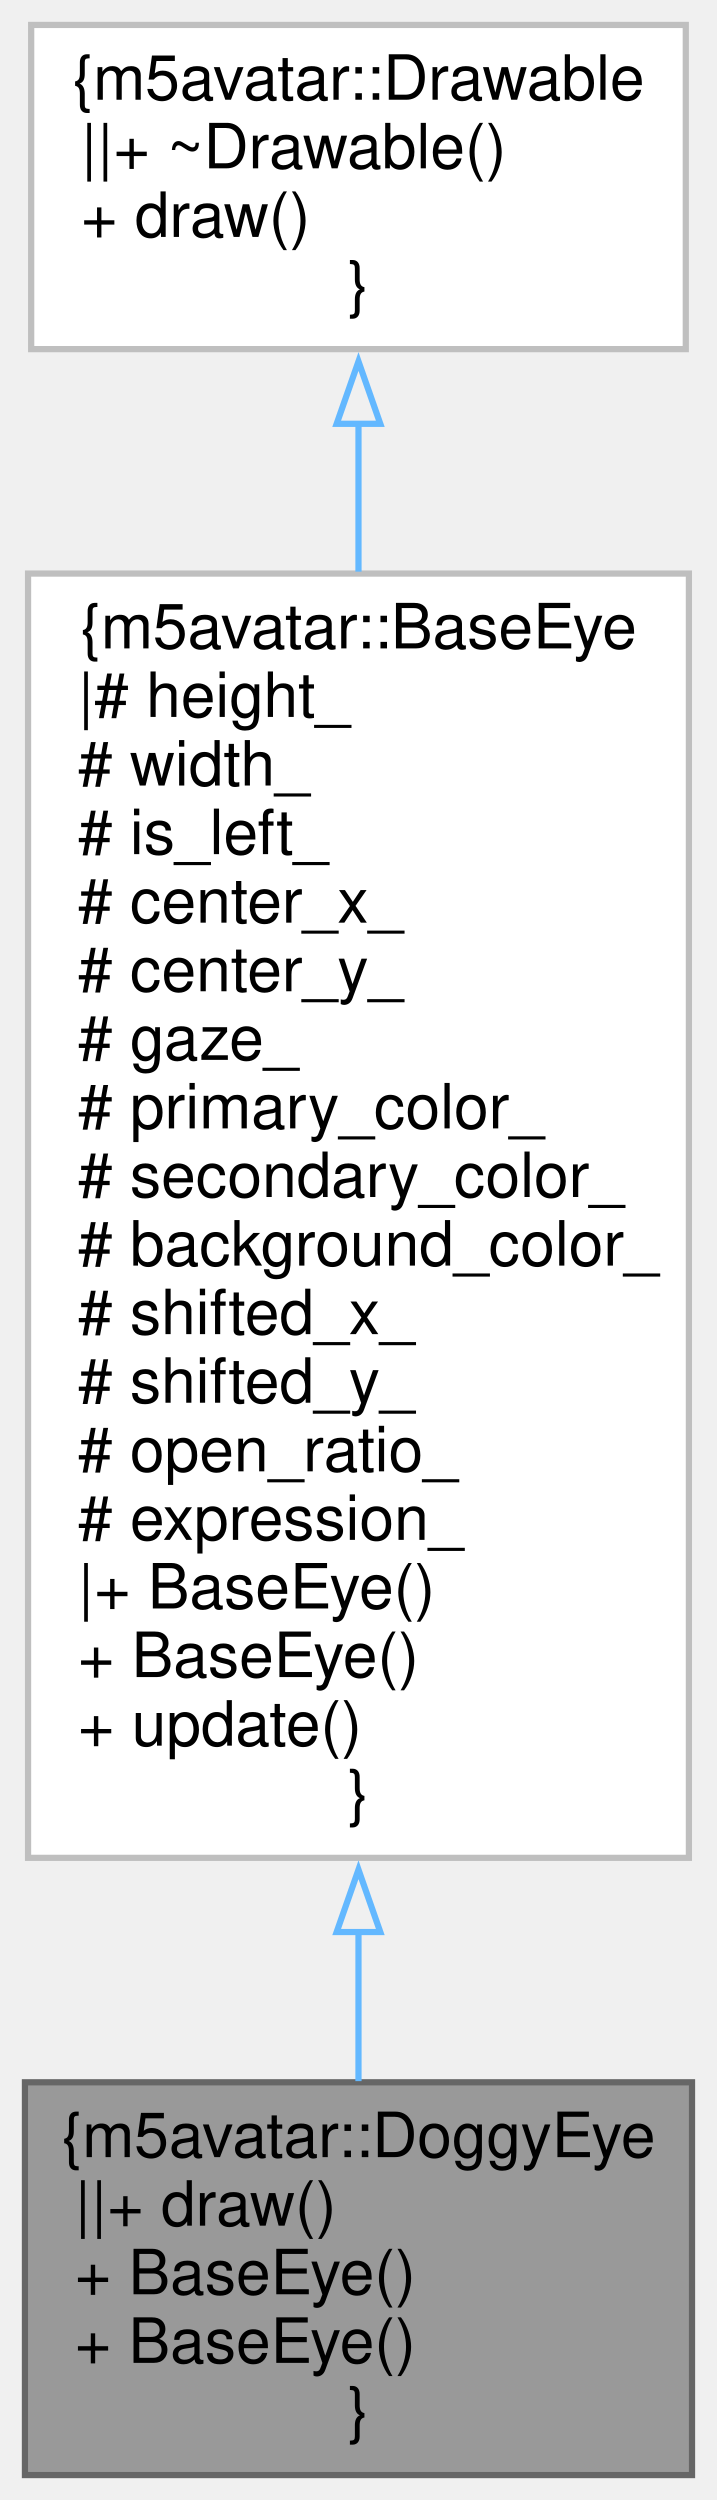
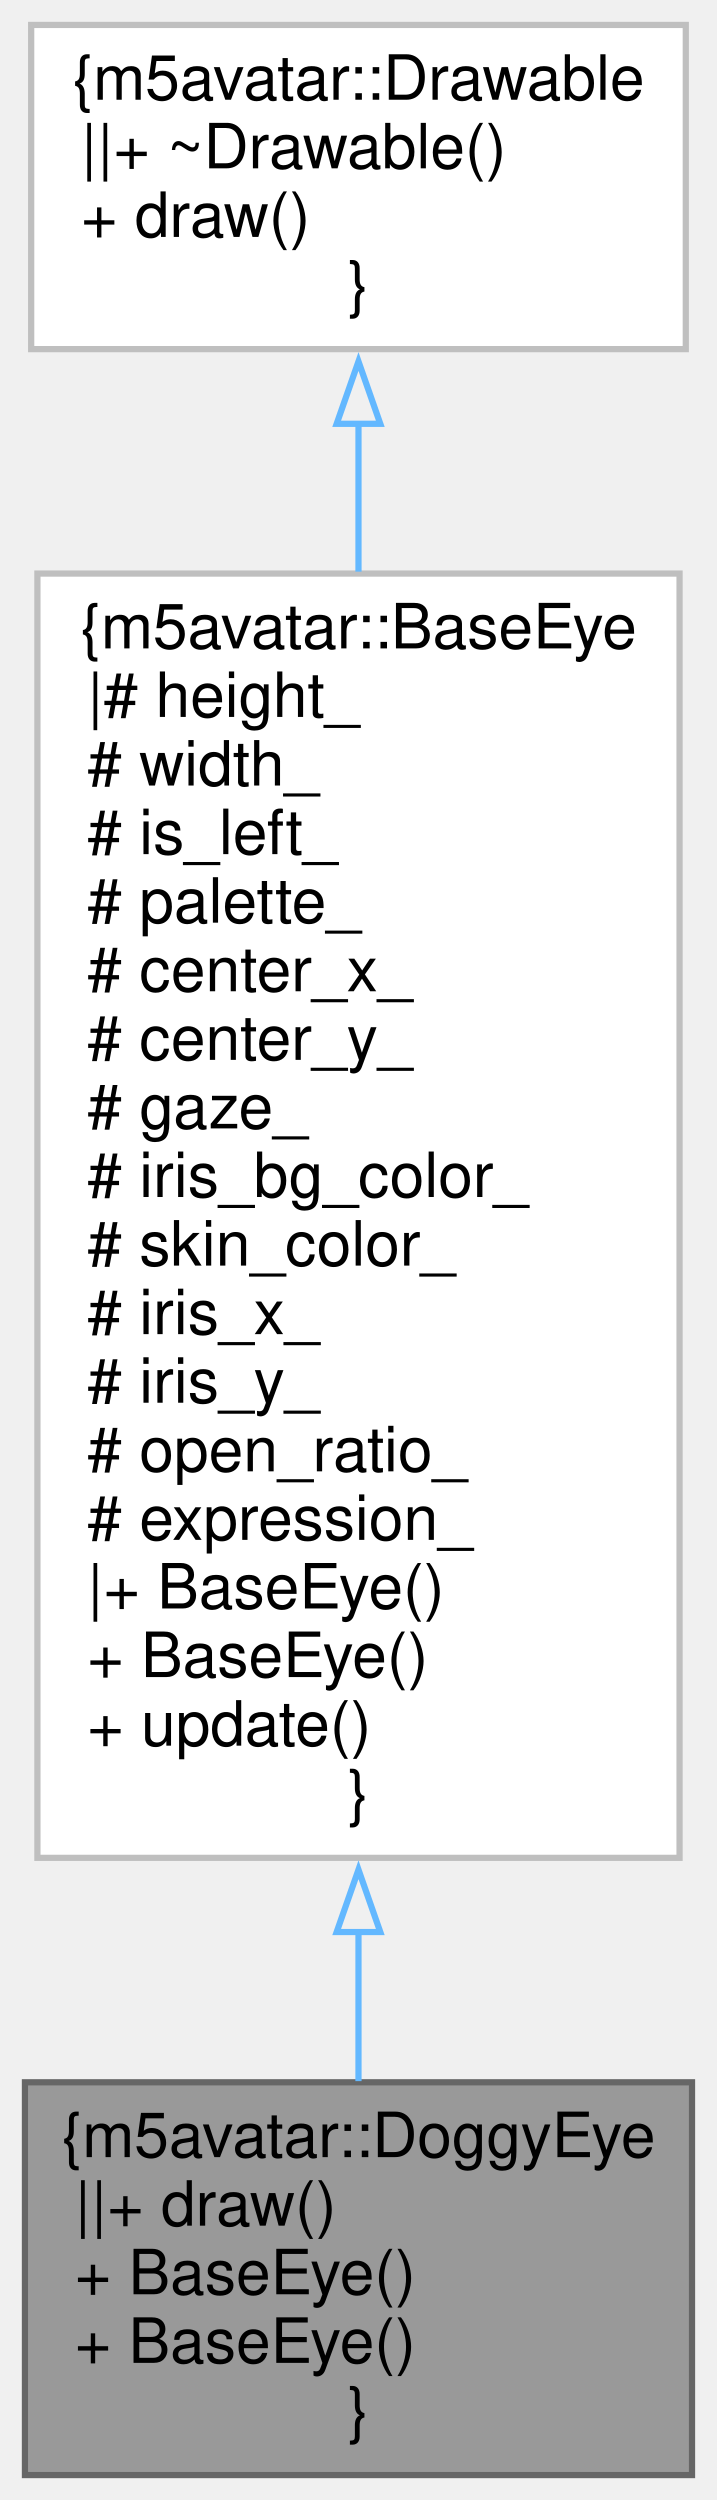
<svg xmlns="http://www.w3.org/2000/svg" xmlns:xlink="http://www.w3.org/1999/xlink" width="115pt" height="401pt" viewBox="0.00 0.00 115.00 401.00">
  <g id="graph0" class="graph" transform="scale(1 1) rotate(0) translate(4 397)">
    <g id="node1" class="node">
      <g id="a_node1">
        <a xlink:title=" ">
          <polygon fill="#999999" stroke="#666666" points="107,-63 0,-63 0,0 107,0 107,-63" />
          <text text-anchor="middle" x="53.5" y="-51" font-family="Helvetica,sans-Serif" font-size="10.00">{m5avatar::DoggyEye</text>
          <text text-anchor="start" x="8" y="-40" font-family="Helvetica,sans-Serif" font-size="10.00">||+ draw()</text>
          <text text-anchor="start" x="8" y="-29" font-family="Helvetica,sans-Serif" font-size="10.00">+ BaseEye()</text>
          <text text-anchor="start" x="8" y="-18" font-family="Helvetica,sans-Serif" font-size="10.00">+ BaseEye()</text>
          <text text-anchor="middle" x="53.5" y="-7" font-family="Helvetica,sans-Serif" font-size="10.00">}</text>
        </a>
      </g>
    </g>
    <g id="node2" class="node">
      <g id="a_node2">
        <a xlink:href="classm5avatar_1_1_base_eye.html" target="_top" xlink:title=" ">
-           <polygon fill="white" stroke="#bfbfbf" points="106.5,-305 0.5,-305 0.5,-99 106.5,-99 106.5,-305" />
+           <polygon fill="white" stroke="#bfbfbf" points="105,-305 2,-305 2,-99 105,-99 105,-305" />
          <text text-anchor="middle" x="53.5" y="-293" font-family="Helvetica,sans-Serif" font-size="10.00">{m5avatar::BaseEye</text>
-           <text text-anchor="start" x="8.5" y="-282" font-family="Helvetica,sans-Serif" font-size="10.00">|# height_</text>
-           <text text-anchor="start" x="8.5" y="-271" font-family="Helvetica,sans-Serif" font-size="10.00"># width_</text>
-           <text text-anchor="start" x="8.5" y="-260" font-family="Helvetica,sans-Serif" font-size="10.00"># is_left_</text>
-           <text text-anchor="start" x="8.5" y="-249" font-family="Helvetica,sans-Serif" font-size="10.00"># center_x_</text>
-           <text text-anchor="start" x="8.5" y="-238" font-family="Helvetica,sans-Serif" font-size="10.00"># center_y_</text>
-           <text text-anchor="start" x="8.5" y="-227" font-family="Helvetica,sans-Serif" font-size="10.00"># gaze_</text>
-           <text text-anchor="start" x="8.5" y="-216" font-family="Helvetica,sans-Serif" font-size="10.00"># primary_color_</text>
-           <text text-anchor="start" x="8.5" y="-205" font-family="Helvetica,sans-Serif" font-size="10.00"># secondary_color_</text>
-           <text text-anchor="start" x="8.5" y="-194" font-family="Helvetica,sans-Serif" font-size="10.00"># background_color_</text>
-           <text text-anchor="start" x="8.5" y="-183" font-family="Helvetica,sans-Serif" font-size="10.00"># shifted_x_</text>
-           <text text-anchor="start" x="8.5" y="-172" font-family="Helvetica,sans-Serif" font-size="10.00"># shifted_y_</text>
-           <text text-anchor="start" x="8.5" y="-161" font-family="Helvetica,sans-Serif" font-size="10.00"># open_ratio_</text>
-           <text text-anchor="start" x="8.5" y="-150" font-family="Helvetica,sans-Serif" font-size="10.00"># expression_</text>
-           <text text-anchor="start" x="8.5" y="-139" font-family="Helvetica,sans-Serif" font-size="10.00">|+ BaseEye()</text>
-           <text text-anchor="start" x="8.5" y="-128" font-family="Helvetica,sans-Serif" font-size="10.00">+ BaseEye()</text>
-           <text text-anchor="start" x="8.5" y="-117" font-family="Helvetica,sans-Serif" font-size="10.00">+ update()</text>
+           <text text-anchor="start" x="10" y="-282" font-family="Helvetica,sans-Serif" font-size="10.00">|# height_</text>
+           <text text-anchor="start" x="10" y="-271" font-family="Helvetica,sans-Serif" font-size="10.00"># width_</text>
+           <text text-anchor="start" x="10" y="-260" font-family="Helvetica,sans-Serif" font-size="10.00"># is_left_</text>
+           <text text-anchor="start" x="10" y="-249" font-family="Helvetica,sans-Serif" font-size="10.00"># palette_</text>
+           <text text-anchor="start" x="10" y="-238" font-family="Helvetica,sans-Serif" font-size="10.00"># center_x_</text>
+           <text text-anchor="start" x="10" y="-227" font-family="Helvetica,sans-Serif" font-size="10.00"># center_y_</text>
+           <text text-anchor="start" x="10" y="-216" font-family="Helvetica,sans-Serif" font-size="10.00"># gaze_</text>
+           <text text-anchor="start" x="10" y="-205" font-family="Helvetica,sans-Serif" font-size="10.00"># iris_bg_color_</text>
+           <text text-anchor="start" x="10" y="-194" font-family="Helvetica,sans-Serif" font-size="10.00"># skin_color_</text>
+           <text text-anchor="start" x="10" y="-183" font-family="Helvetica,sans-Serif" font-size="10.00"># iris_x_</text>
+           <text text-anchor="start" x="10" y="-172" font-family="Helvetica,sans-Serif" font-size="10.00"># iris_y_</text>
+           <text text-anchor="start" x="10" y="-161" font-family="Helvetica,sans-Serif" font-size="10.00"># open_ratio_</text>
+           <text text-anchor="start" x="10" y="-150" font-family="Helvetica,sans-Serif" font-size="10.00"># expression_</text>
+           <text text-anchor="start" x="10" y="-139" font-family="Helvetica,sans-Serif" font-size="10.00">|+ BaseEye()</text>
+           <text text-anchor="start" x="10" y="-128" font-family="Helvetica,sans-Serif" font-size="10.00">+ BaseEye()</text>
+           <text text-anchor="start" x="10" y="-117" font-family="Helvetica,sans-Serif" font-size="10.00">+ update()</text>
          <text text-anchor="middle" x="53.5" y="-106" font-family="Helvetica,sans-Serif" font-size="10.00">}</text>
        </a>
      </g>
    </g>
    <g id="edge1" class="edge">
      <path fill="none" stroke="#63b8ff" d="M53.5,-87.38C53.5,-78.7 53.5,-70.48 53.5,-63.19" />
      <polygon fill="none" stroke="#63b8ff" points="50,-87.1 53.5,-97.1 57,-87.1 50,-87.1" />
    </g>
    <g id="node3" class="node">
      <g id="a_node3">
        <a xlink:href="classm5avatar_1_1_drawable.html" target="_top" xlink:title=" ">
          <polygon fill="white" stroke="#bfbfbf" points="106,-393 1,-393 1,-341 106,-341 106,-393" />
          <text text-anchor="middle" x="53.5" y="-381" font-family="Helvetica,sans-Serif" font-size="10.00">{m5avatar::Drawable</text>
          <text text-anchor="start" x="9" y="-370" font-family="Helvetica,sans-Serif" font-size="10.00">||+ ~Drawable()</text>
          <text text-anchor="start" x="9" y="-359" font-family="Helvetica,sans-Serif" font-size="10.00">+ draw()</text>
          <text text-anchor="middle" x="53.5" y="-348" font-family="Helvetica,sans-Serif" font-size="10.00">}</text>
        </a>
      </g>
    </g>
    <g id="edge2" class="edge">
      <path fill="none" stroke="#63b8ff" d="M53.5,-329.2C53.5,-321.82 53.5,-313.72 53.5,-305.3" />
      <polygon fill="none" stroke="#63b8ff" points="50,-329.02 53.5,-339.02 57,-329.02 50,-329.02" />
    </g>
  </g>
</svg>
